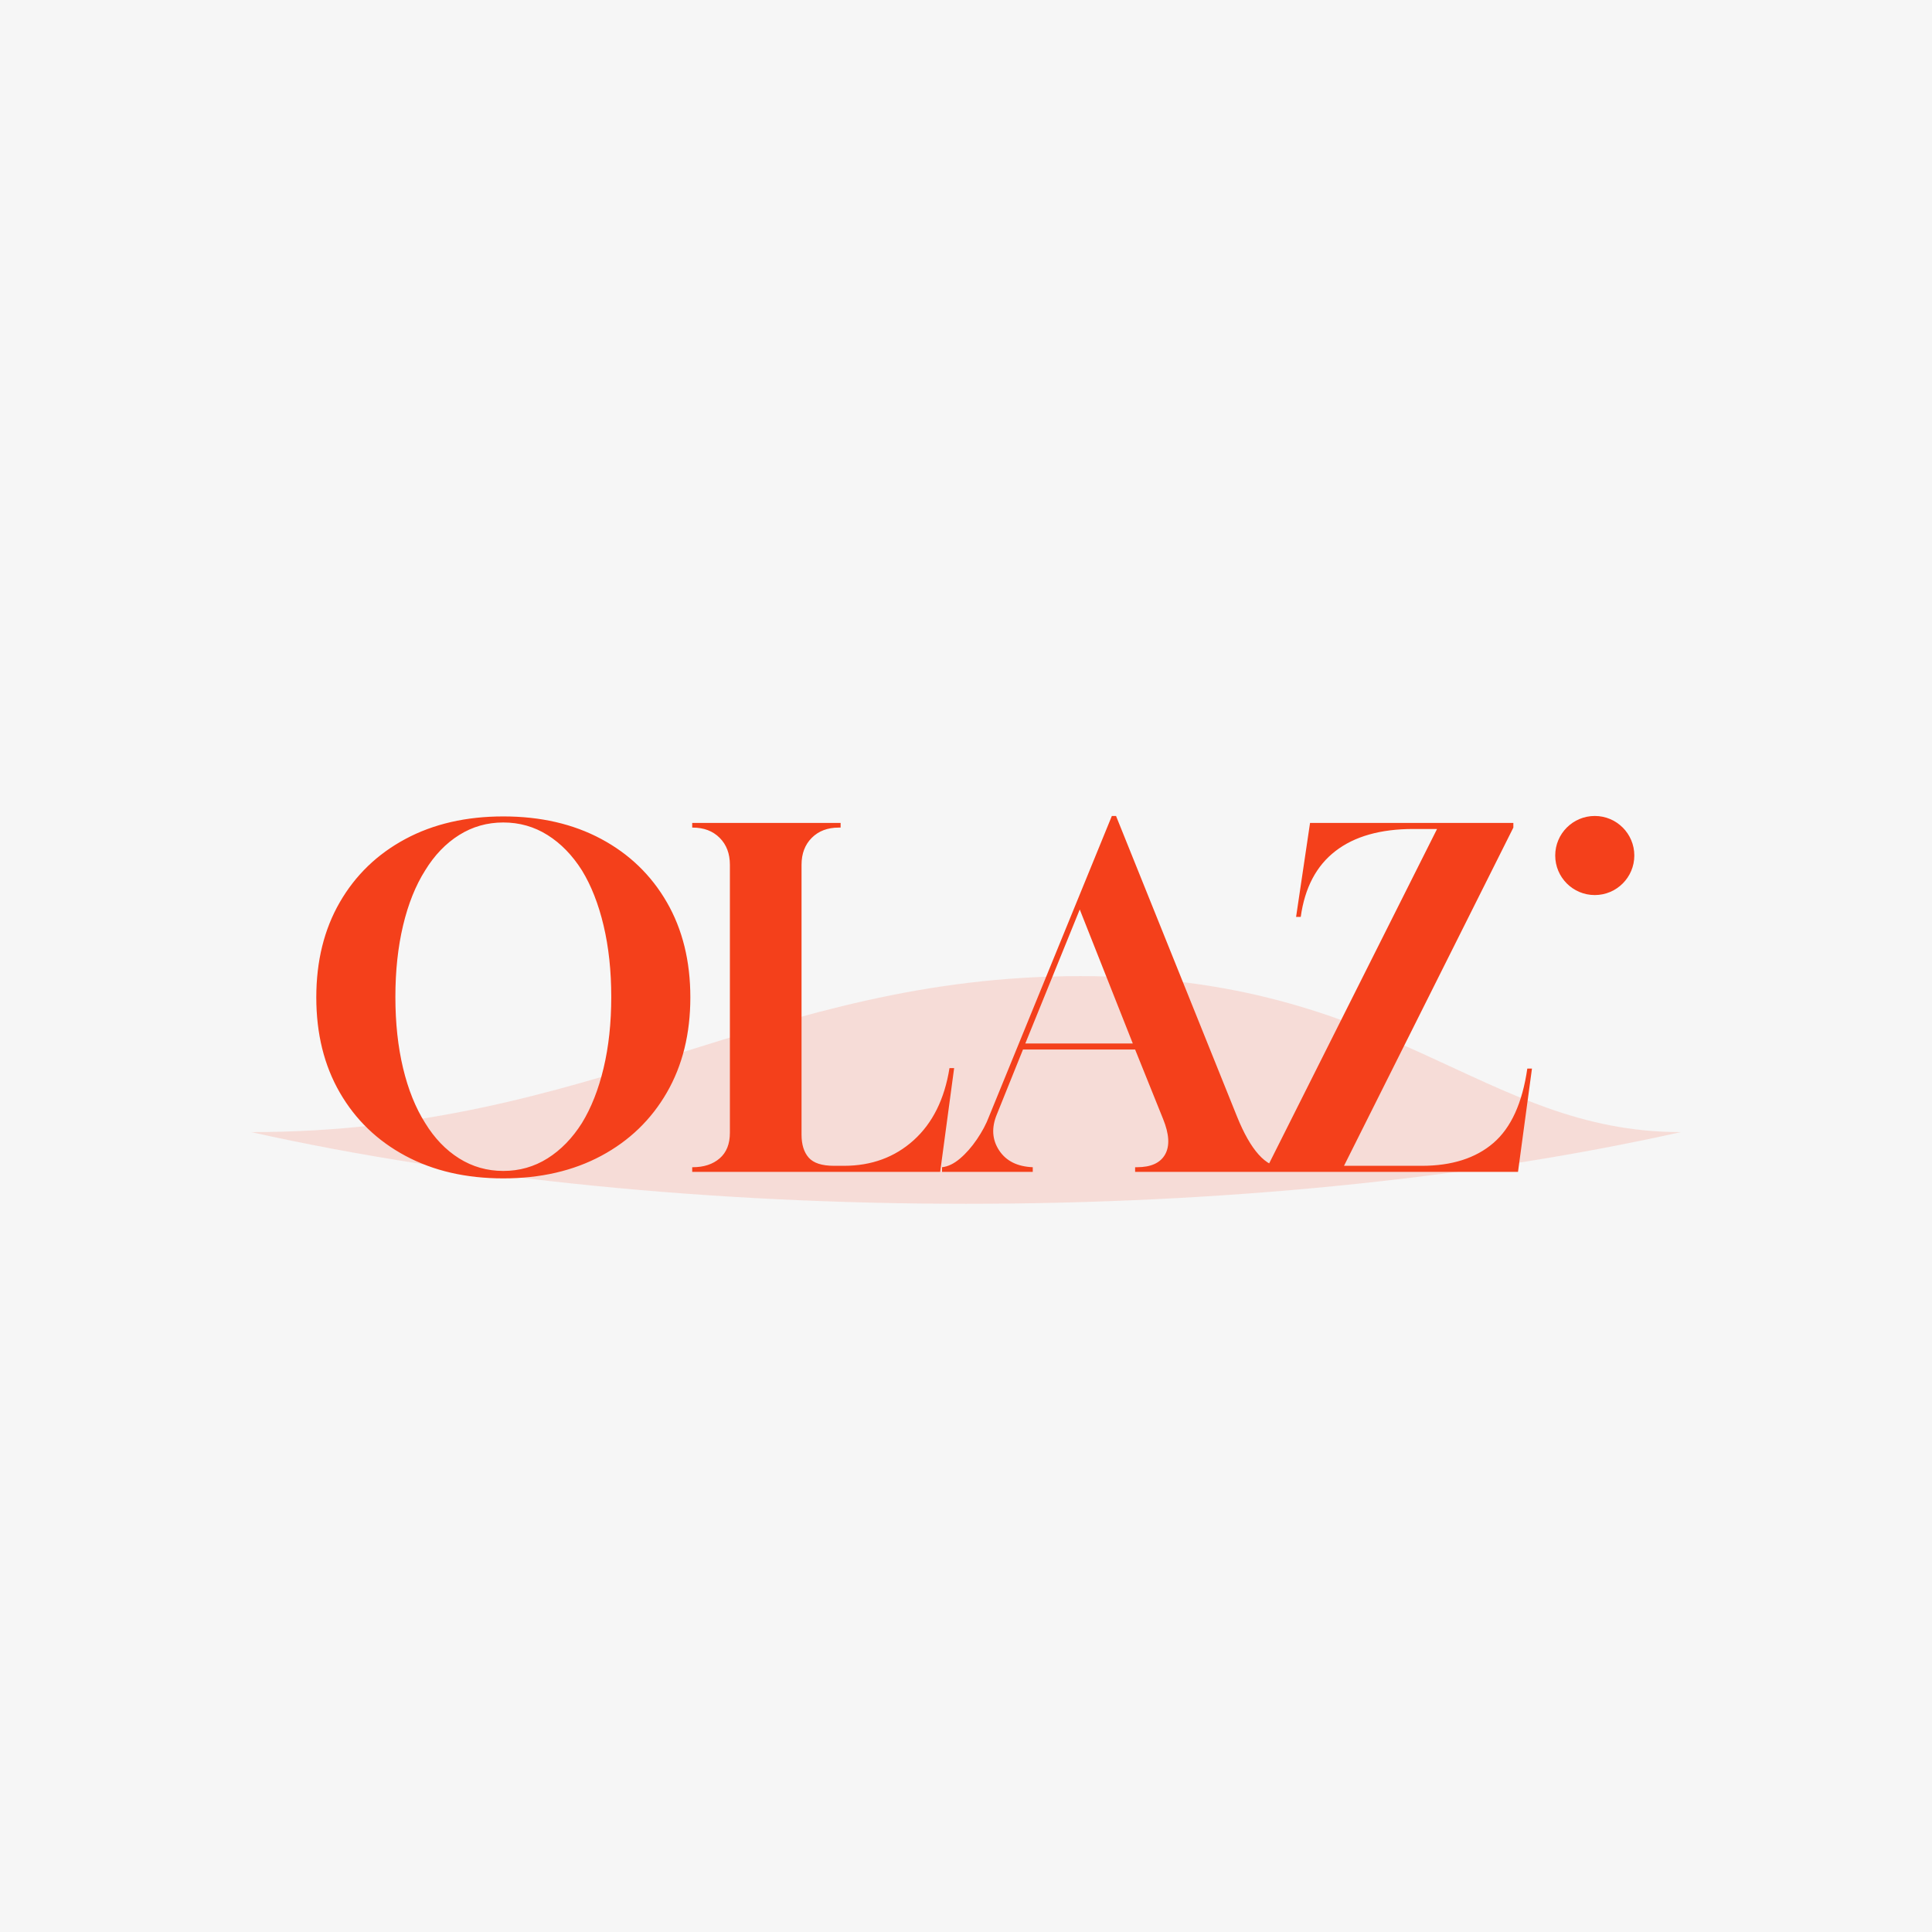
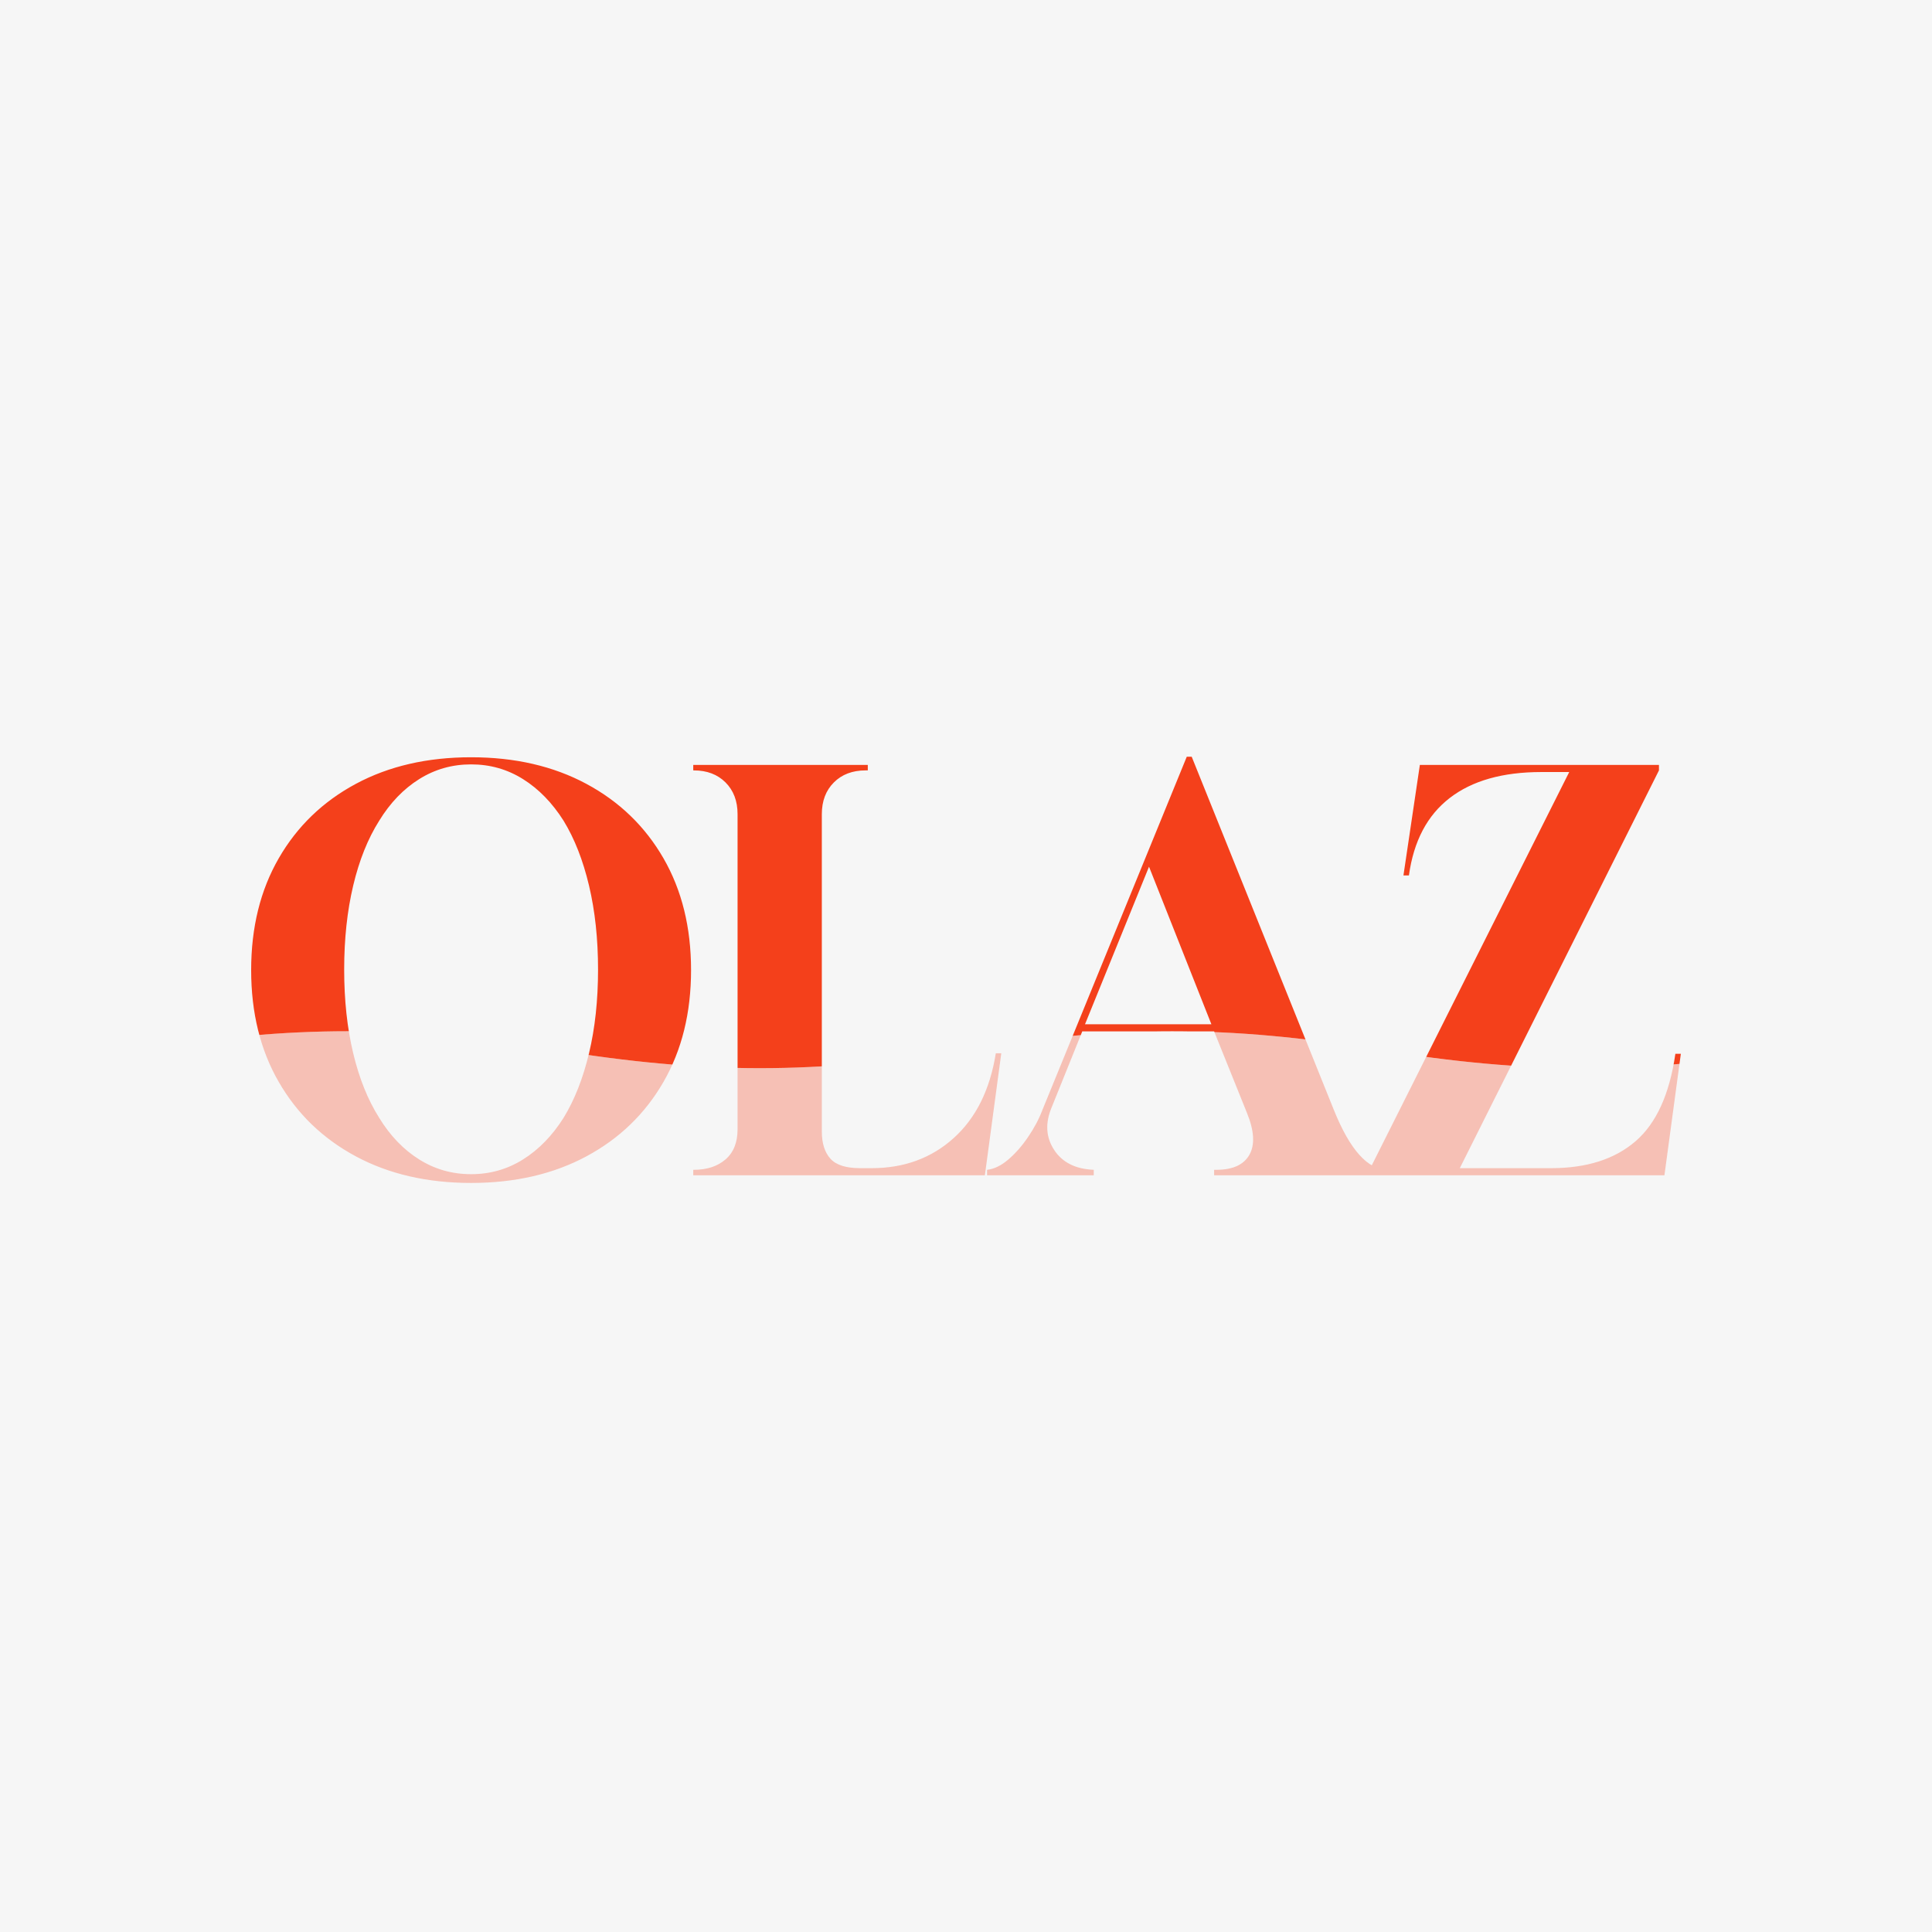
<svg xmlns="http://www.w3.org/2000/svg" viewBox="0 0 512 512" width="512" height="512">
  <rect width="512" height="512" rx="0" fill="#F6F6F6" />
-   <path d="M66.56 300.02 C157.49 300.02 202.96 258.68 286.31 258.68 C369.66 258.68 392.40 300.02 445.44 300.02 C331.78 325.35 180.22 325.35 66.56 300.02 Z" fill="#F4401B" fill-opacity=".14" />
-   <path fill="#F4401B" d="M133.385 312.283Q118.59 312.283 107.432 306.304Q96.274 300.324 90.047 289.536Q83.821 278.748 83.821 264.322Q83.821 249.897 90.047 239.109Q96.274 228.321 107.432 222.341Q118.59 216.361 133.385 216.361Q148.18 216.361 159.338 222.341Q170.496 228.321 176.722 239.109Q182.949 249.897 182.949 264.322Q182.949 278.748 176.722 289.536Q170.496 300.324 159.338 306.304Q148.18 312.283 133.385 312.283ZM133.385 310.311Q139.796 310.311 145.098 306.982Q150.399 303.653 154.221 297.611Q157.92 291.57 159.955 283.063Q161.989 274.556 161.989 264.199Q161.989 253.842 159.955 245.273Q157.92 236.705 154.221 230.663Q150.399 224.622 145.098 221.293Q139.796 217.964 133.385 217.964Q126.974 217.964 121.672 221.293Q116.37 224.622 112.672 230.663Q108.85 236.705 106.815 245.273Q104.781 253.842 104.781 264.199Q104.781 274.556 106.815 283.063Q108.85 291.57 112.672 297.611Q116.37 303.653 121.672 306.982Q126.974 310.311 133.385 310.311ZM183.442 310.557V309.324H183.565Q188.004 309.324 190.716 306.982Q193.429 304.639 193.429 300.201V229.184Q193.429 224.745 190.716 222.033Q188.004 219.32 183.565 219.32H183.442V218.087H222.772V219.32H222.279Q217.841 219.32 215.128 222.033Q212.416 224.745 212.416 229.184V300.694Q212.416 304.639 214.327 306.797Q216.238 308.954 221.046 308.954H223.636Q234.609 308.954 242.13 302.173Q249.65 295.392 251.623 283.063H252.856L249.157 310.557ZM249.65 310.557V309.324Q251.993 309.078 254.397 307.043Q256.801 305.009 258.897 301.927Q260.993 298.844 262.103 295.885L294.652 216.238H295.762L327.818 295.885Q333.243 309.324 339.901 309.324H340.271V310.557H300.817V309.324H301.31Q306.858 309.324 308.769 305.934Q310.681 302.543 308.215 296.502L300.817 278.131H271.103L264.199 295.269Q261.98 300.57 264.754 304.824Q267.528 309.078 273.693 309.324V310.557ZM271.72 276.528H300.201L286.145 241.02ZM335.832 310.557V309.324L380.834 219.69H374.546Q361.477 219.69 353.895 225.547Q346.312 231.403 344.709 242.993H343.477L347.175 218.087H401.054V219.32L356.176 308.954H376.766Q388.725 308.954 395.753 302.913Q402.781 296.872 404.753 283.186H405.986L402.287 310.557Z" />
-   <circle cx="422.63" cy="226.72" r="10.48" fill="#F4401B" />
+   <defs>
+     <clipPath id="up20">
+       <path d="M37.56 278.18 C77.34 271.66 107.00 271.66 146.78 278.18 C186.56 284.71 216.22 284.71 256.00 278.18 C295.78 271.66 325.44 271.66 365.22 278.18 C405.00 284.71 434.66 284.71 474.44 278.18 L474.44 171.54 L37.56 171.54 Z" />
+     </clipPath>
+     <clipPath id="dn20">
+       <path d="M37.56 278.18 C77.34 271.66 107.00 271.66 146.78 278.18 C186.56 284.71 216.22 284.71 256.00 278.18 C295.78 271.66 325.44 271.66 365.22 278.18 C405.00 284.71 434.66 284.71 474.44 278.18 L474.44 340.46 L37.56 340.46 Z" />
+     </clipPath>
+   </defs>
+   <g clip-path="url(#up20)">
+     <path fill="#F4401B" d="M124.849 313.492Q107.449 313.492 94.327 306.459Q81.205 299.427 73.882 286.74Q66.56 274.052 66.56 257.087Q66.56 240.123 73.882 227.435Q81.205 214.748 94.327 207.716Q107.449 200.683 124.849 200.683Q142.249 200.683 155.371 207.716Q168.494 214.748 175.816 227.435Q183.138 240.123 183.138 257.087Q183.138 274.052 175.816 286.74Q168.494 299.427 155.371 306.459Q142.249 313.492 124.849 313.492ZM124.849 311.172Q132.389 311.172 138.624 307.257Q144.859 303.342 149.354 296.237Q153.704 289.132 156.096 279.127Q158.489 269.122 158.489 256.942Q158.489 244.763 156.096 234.685Q153.704 224.608 149.354 217.503Q144.859 210.398 138.624 206.483Q132.389 202.568 124.849 202.568Q117.309 202.568 111.074 206.483Q104.839 210.398 100.49 217.503Q95.995 224.608 93.602 234.685Q91.21 244.763 91.21 256.942Q91.21 269.122 93.602 279.127Q95.995 289.132 100.49 296.237Q104.839 303.342 111.074 307.257Q117.309 311.172 124.849 311.172ZM183.718 311.462V310.012H183.863Q189.083 310.012 192.273 307.257Q195.463 304.502 195.463 299.282V215.763Q195.463 210.543 192.273 207.353Q189.083 204.163 183.863 204.163H183.718V202.713H229.973V204.163H229.393Q224.173 204.163 220.983 207.353Q217.793 210.543 217.793 215.763V299.862Q217.793 304.502 220.04 307.039Q222.288 309.577 227.943 309.577H230.988Q243.893 309.577 252.738 301.602Q261.582 293.627 263.902 279.127H265.352L261.002 311.462ZM261.582 311.462V310.012Q264.337 309.722 267.165 307.329Q269.992 304.937 272.457 301.312Q274.922 297.687 276.227 294.207L314.507 200.538H315.812L353.511 294.207Q359.891 310.012 367.721 310.012H368.156V311.462H321.757V310.012H322.337Q328.862 310.012 331.109 306.024Q333.356 302.037 330.457 294.932L321.757 273.327H286.812L278.692 293.482Q276.082 299.717 279.345 304.719Q282.607 309.722 289.857 310.012V311.462ZM287.537 271.442H321.032L304.502 229.683ZM362.936 311.462V310.012L415.86 204.598H408.465Q393.096 204.598 384.178 211.486Q375.261 218.373 373.376 232.003H371.926L376.276 202.713H439.64V204.163L386.861 309.577H411.075Q425.14 309.577 433.405 302.472Q441.67 295.367 443.99 279.272H445.44L441.09 311.462Z" />
+   </g>
+   <g clip-path="url(#dn20)">
+     <path fill-opacity=".3" fill="#F4401B" d="M124.849 313.492Q107.449 313.492 94.327 306.459Q81.205 299.427 73.882 286.74Q66.56 274.052 66.56 257.087Q66.56 240.123 73.882 227.435Q81.205 214.748 94.327 207.716Q107.449 200.683 124.849 200.683Q142.249 200.683 155.371 207.716Q168.494 214.748 175.816 227.435Q183.138 240.123 183.138 257.087Q183.138 274.052 175.816 286.74Q168.494 299.427 155.371 306.459Q142.249 313.492 124.849 313.492ZM124.849 311.172Q132.389 311.172 138.624 307.257Q144.859 303.342 149.354 296.237Q153.704 289.132 156.096 279.127Q158.489 269.122 158.489 256.942Q158.489 244.763 156.096 234.685Q153.704 224.608 149.354 217.503Q144.859 210.398 138.624 206.483Q132.389 202.568 124.849 202.568Q117.309 202.568 111.074 206.483Q104.839 210.398 100.49 217.503Q95.995 224.608 93.602 234.685Q91.21 244.763 91.21 256.942Q91.21 269.122 93.602 279.127Q95.995 289.132 100.49 296.237Q104.839 303.342 111.074 307.257Q117.309 311.172 124.849 311.172ZM183.718 311.462V310.012H183.863Q189.083 310.012 192.273 307.257Q195.463 304.502 195.463 299.282V215.763Q195.463 210.543 192.273 207.353Q189.083 204.163 183.863 204.163H183.718V202.713H229.973V204.163H229.393Q224.173 204.163 220.983 207.353Q217.793 210.543 217.793 215.763V299.862Q217.793 304.502 220.04 307.039Q222.288 309.577 227.943 309.577H230.988Q243.893 309.577 252.738 301.602Q261.582 293.627 263.902 279.127H265.352L261.002 311.462ZM261.582 311.462V310.012Q264.337 309.722 267.165 307.329Q269.992 304.937 272.457 301.312Q274.922 297.687 276.227 294.207L314.507 200.538H315.812L353.511 294.207Q359.891 310.012 367.721 310.012H368.156V311.462H321.757V310.012H322.337Q328.862 310.012 331.109 306.024Q333.356 302.037 330.457 294.932L321.757 273.327H286.812L278.692 293.482Q276.082 299.717 279.345 304.719Q282.607 309.722 289.857 310.012V311.462ZM287.537 271.442H321.032L304.502 229.683ZM362.936 311.462V310.012L415.86 204.598H408.465Q393.096 204.598 384.178 211.486Q375.261 218.373 373.376 232.003H371.926L376.276 202.713H439.64V204.163L386.861 309.577H411.075Q425.14 309.577 433.405 302.472Q441.67 295.367 443.99 279.272H445.44L441.09 311.462Z" />
+   </g>
</svg>
